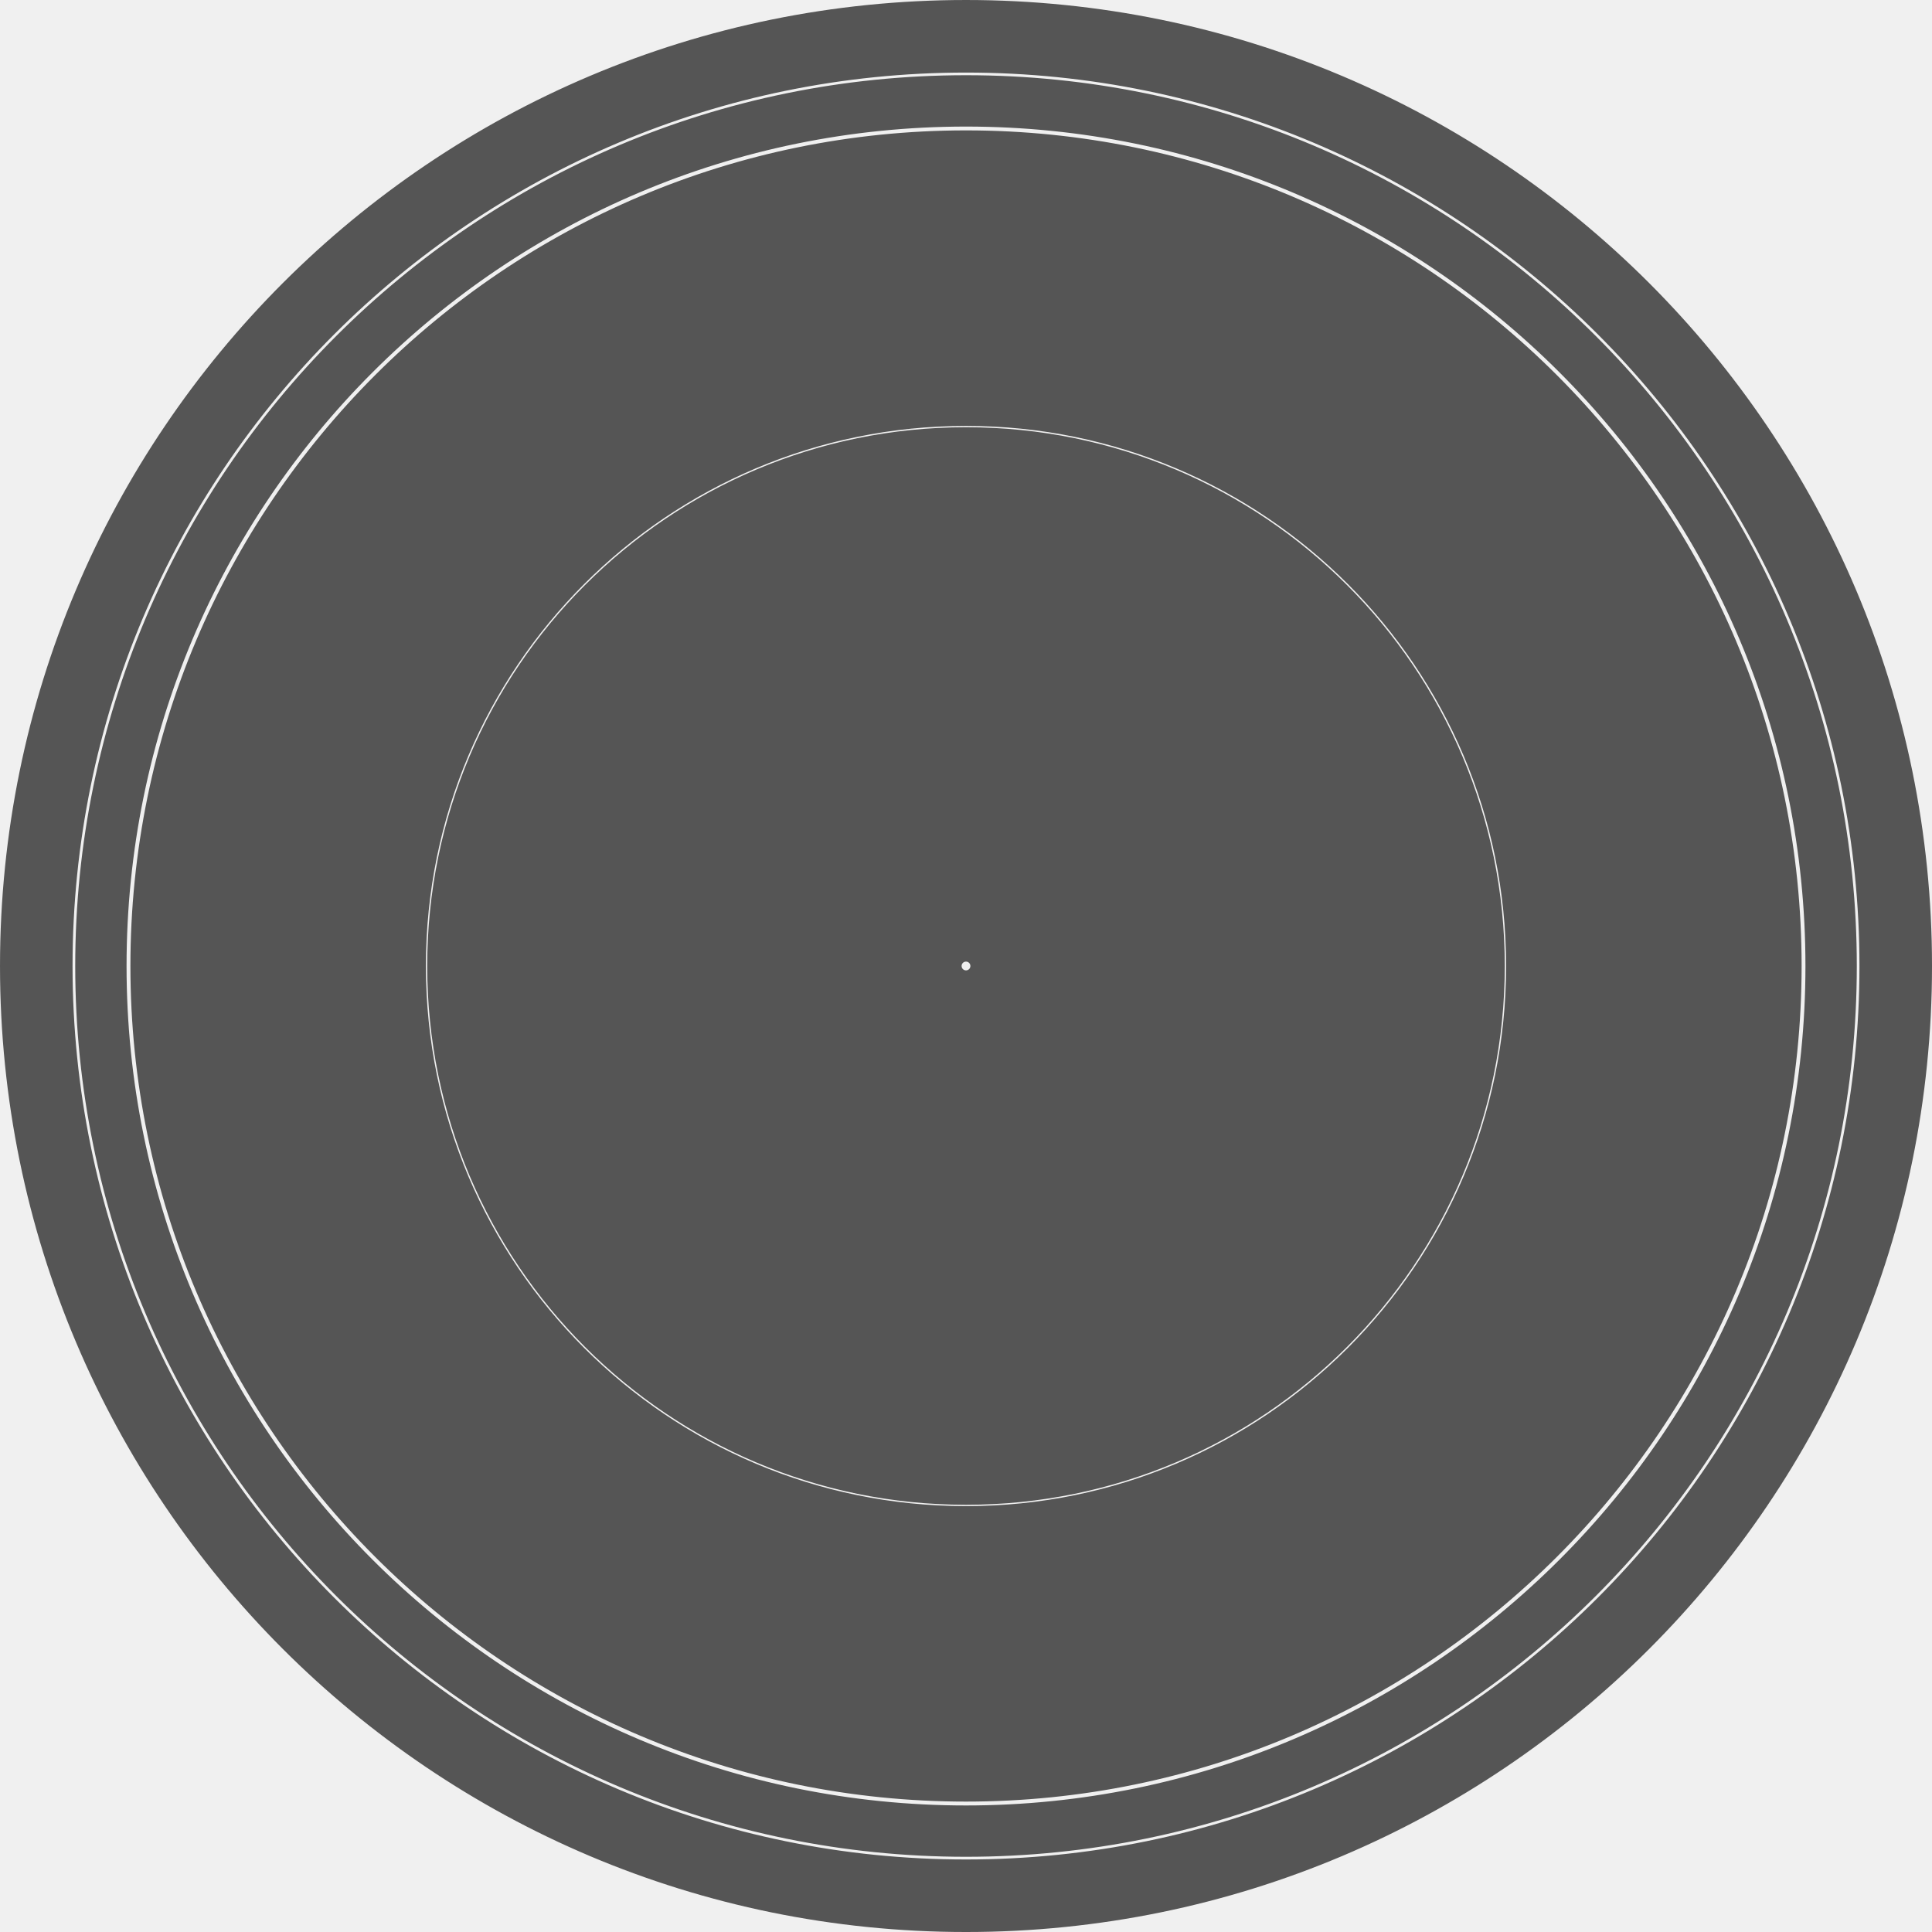
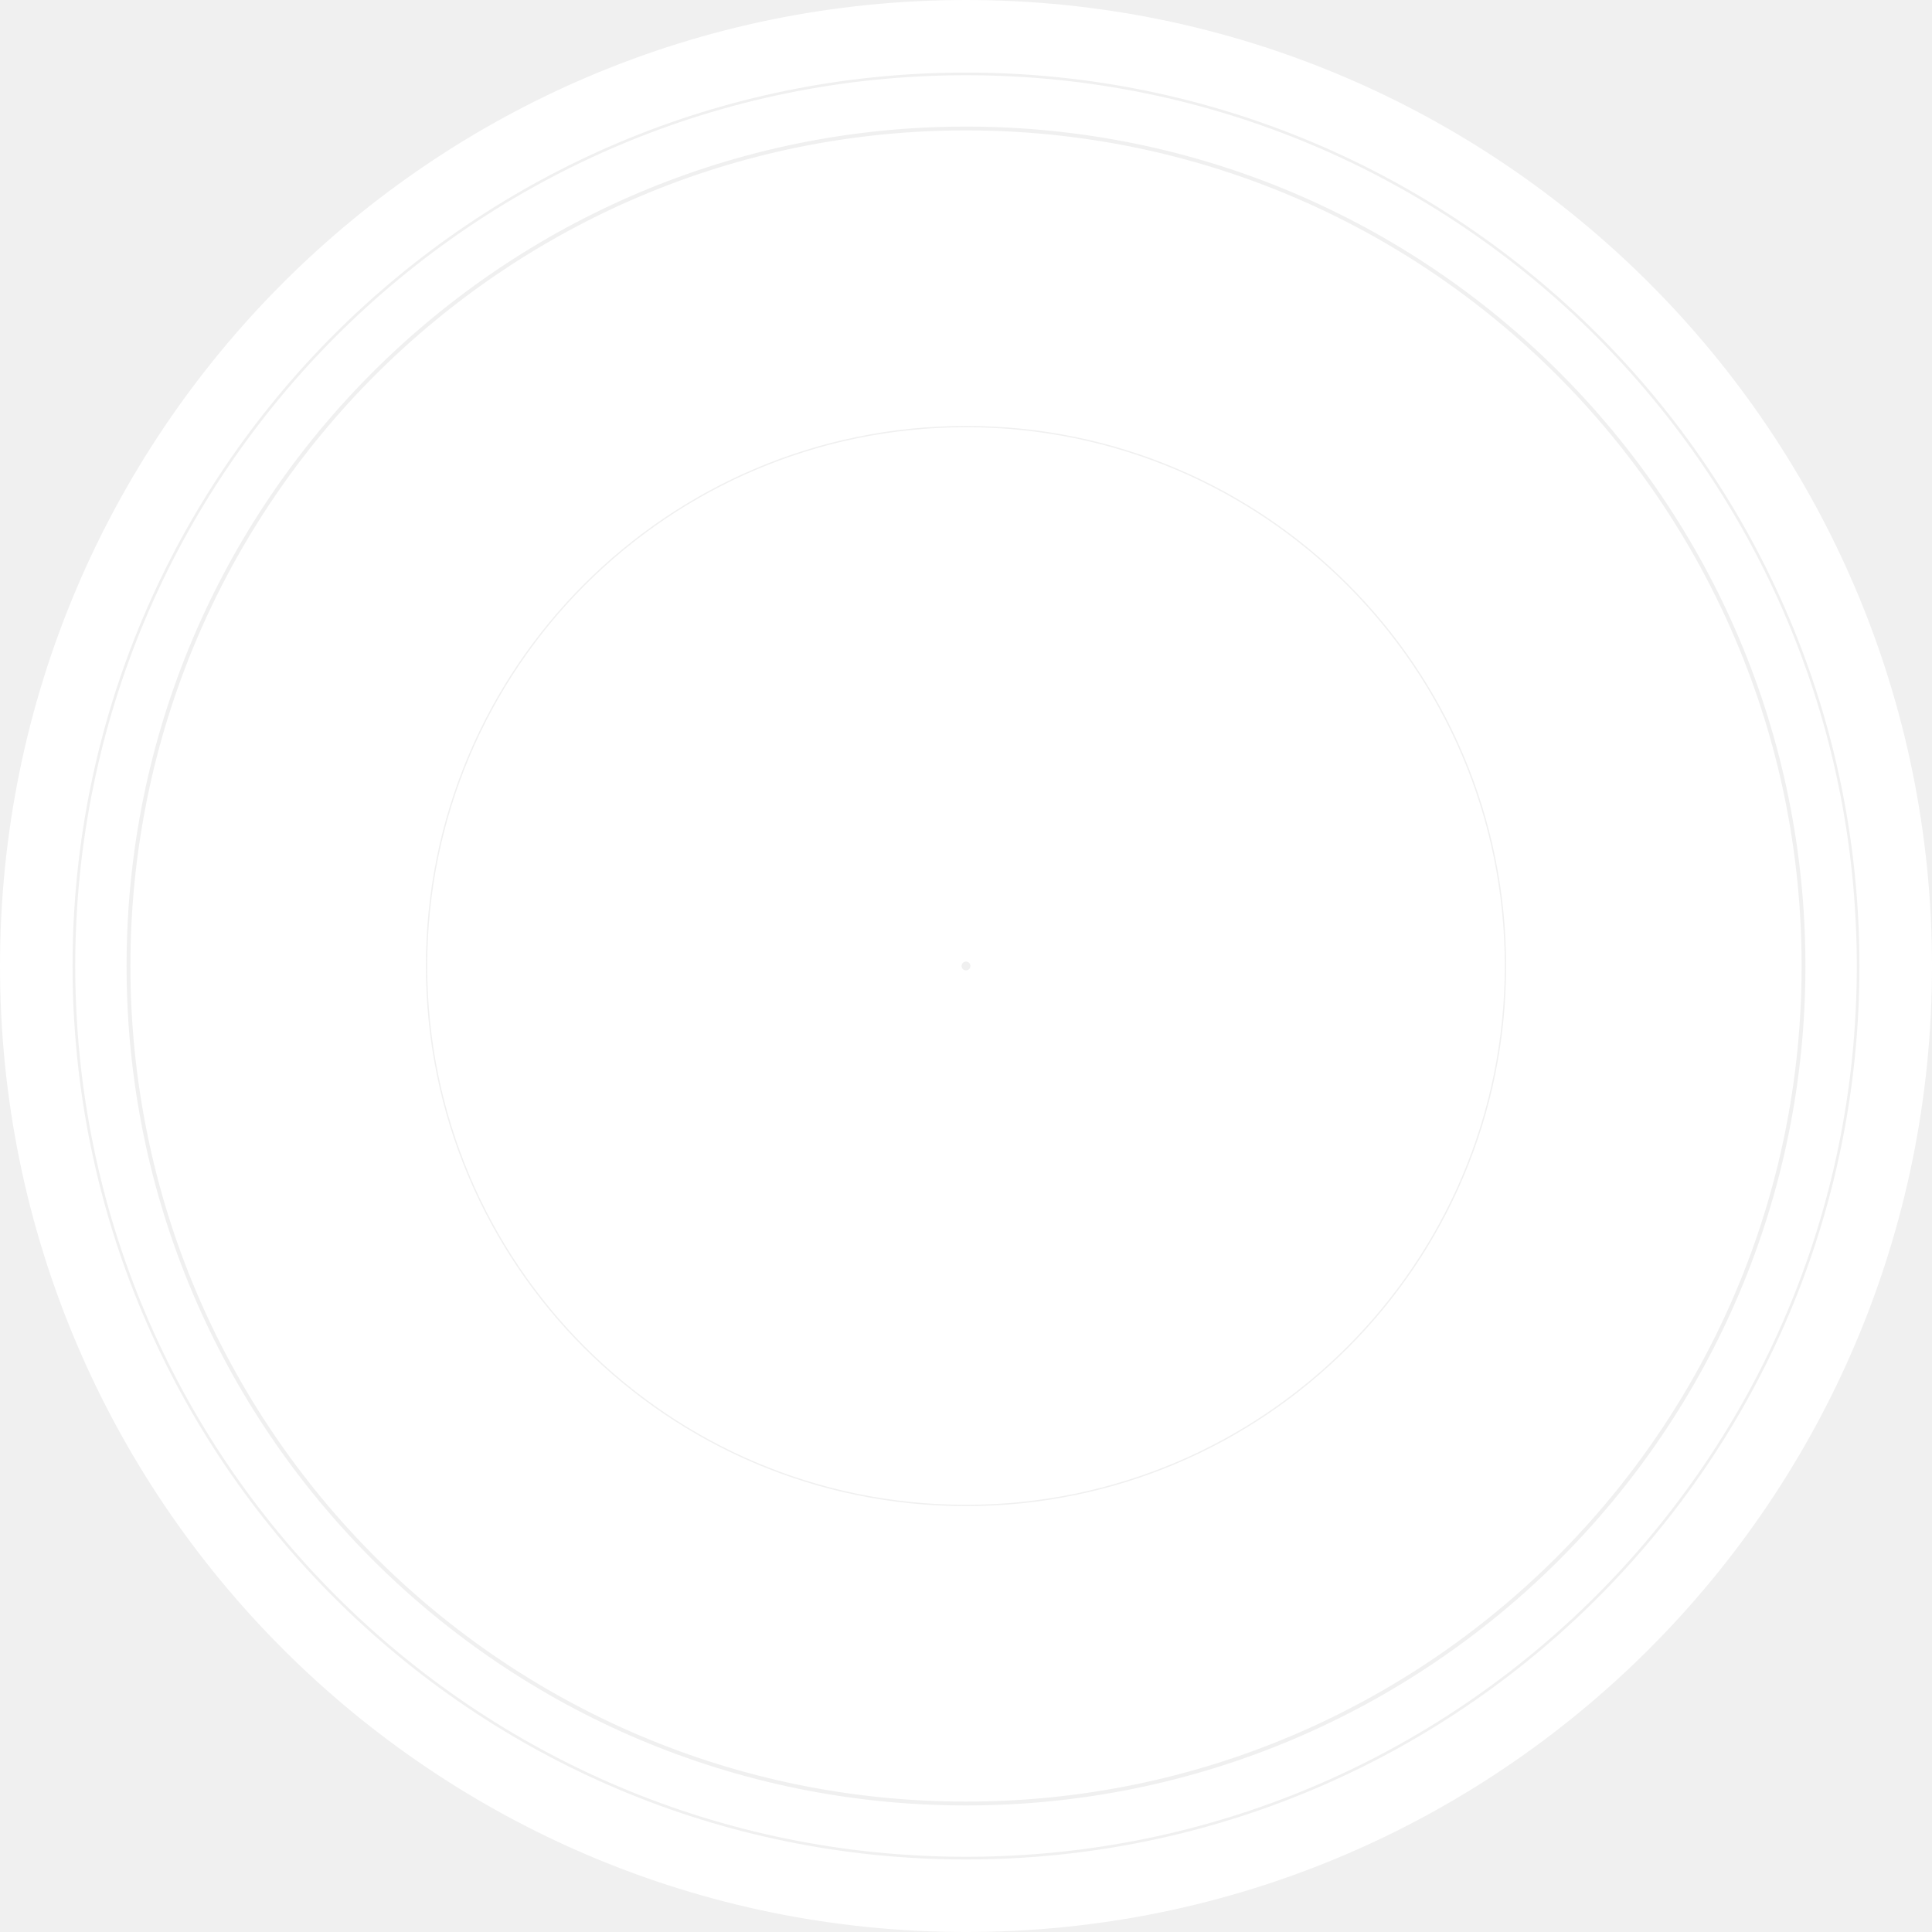
<svg xmlns="http://www.w3.org/2000/svg" width="145.318mm" height="145.318mm" viewBox="0 0 145.318 145.318" version="1.1" id="svg1" xml:space="preserve">
  <defs id="defs1" />
  <g id="layer1" transform="translate(-21.67051,-81.74178)">
-     <path id="path1" style="fill:#555555;fill-opacity:1;stroke-width:2.117;paint-order:markers stroke fill" d="M 94.33,81.742 A 72.659,72.659 0 0 0 21.671,154.401 72.659,72.659 0 0 0 94.33,227.06 72.659,72.659 0 0 0 166.989,154.401 72.659,72.659 0 0 0 94.33,81.742 Z m 5.17e-4,5.458 c 37.113,0 67.201,30.088 67.201,67.201 0,37.113 -30.088,67.203 -67.201,67.203 -37.113,0 -67.203,-30.09 -67.203,-67.203 0,-37.113 30.09,-67.201 67.203,-67.201 z m 0,0.199 c -37.005,10e-7 -67.002,29.997 -67.002,67.002 0,37.005 29.997,67.002 67.002,67.002 37.005,0 67.002,-29.997 67.002,-67.002 0,-37.005 -29.997,-67.002 -67.002,-67.002 z m 0,3.863 c 34.869,0 63.139,28.27 63.139,63.139 0,34.869 -28.27,63.141 -63.139,63.141 -34.869,0 -63.141,-28.272 -63.141,-63.141 0,-34.869 28.272,-63.139 63.141,-63.139 z m 0,0.287 c -34.713,0 -62.851,28.138 -62.851,62.851 0,34.713 28.138,62.851 62.851,62.851 34.713,0 62.851,-28.138 62.851,-62.851 0,-34.713 -28.138,-62.851 -62.851,-62.851 z m 0,22.229 c 22.435,0 40.623,18.187 40.623,40.623 0,22.435 -18.187,40.625 -40.623,40.625 -22.435,0 -40.625,-18.19 -40.625,-40.625 0,-22.435 18.19,-40.623 40.625,-40.623 z m 0,0.099 c -22.381,0 -40.526,18.142 -40.526,40.524 0,22.381 18.144,40.525 40.526,40.525 22.381,0 40.523,-18.144 40.523,-40.525 0,-22.381 -18.142,-40.524 -40.523,-40.524 z m -5.17e-4,40.193 a 0.33,0.33 0 0 1 0.33,0.331 0.33,0.33 0 0 1 -0.33,0.33 0.33,0.33 0 0 1 -0.331,-0.33 0.33,0.33 0 0 1 0.331,-0.331 z" />
+     <path id="path1" style="fill:#ffffff;fill-opacity:1;stroke:none;stroke-width:2.117;paint-order:markers stroke fill" d="M 94.33,81.742 A 72.659,72.659 0 0 0 21.671,154.401 72.659,72.659 0 0 0 94.33,227.06 72.659,72.659 0 0 0 166.989,154.401 72.659,72.659 0 0 0 94.33,81.742 Z m 5.17e-4,5.458 c 37.113,0 67.201,30.088 67.201,67.201 0,37.113 -30.088,67.203 -67.201,67.203 -37.113,0 -67.203,-30.09 -67.203,-67.203 0,-37.113 30.09,-67.201 67.203,-67.201 z m 0,0.199 c -37.005,10e-7 -67.002,29.997 -67.002,67.002 0,37.005 29.997,67.002 67.002,67.002 37.005,0 67.002,-29.997 67.002,-67.002 0,-37.005 -29.997,-67.002 -67.002,-67.002 z m 0,3.863 c 34.869,0 63.139,28.27 63.139,63.139 0,34.869 -28.27,63.141 -63.139,63.141 -34.869,0 -63.141,-28.272 -63.141,-63.141 0,-34.869 28.272,-63.139 63.141,-63.139 z m 0,0.287 c -34.713,0 -62.851,28.138 -62.851,62.851 0,34.713 28.138,62.851 62.851,62.851 34.713,0 62.851,-28.138 62.851,-62.851 0,-34.713 -28.138,-62.851 -62.851,-62.851 z m 0,22.229 c 22.435,0 40.623,18.187 40.623,40.623 0,22.435 -18.187,40.625 -40.623,40.625 -22.435,0 -40.625,-18.19 -40.625,-40.625 0,-22.435 18.19,-40.623 40.625,-40.623 z m 0,0.099 c -22.381,0 -40.526,18.142 -40.526,40.524 0,22.381 18.144,40.525 40.526,40.525 22.381,0 40.523,-18.144 40.523,-40.525 0,-22.381 -18.142,-40.524 -40.523,-40.524 z m -5.17e-4,40.193 a 0.33,0.33 0 0 1 0.33,0.331 0.33,0.33 0 0 1 -0.33,0.33 0.33,0.33 0 0 1 -0.331,-0.33 0.33,0.33 0 0 1 0.331,-0.331 z" />
  </g>
</svg>
